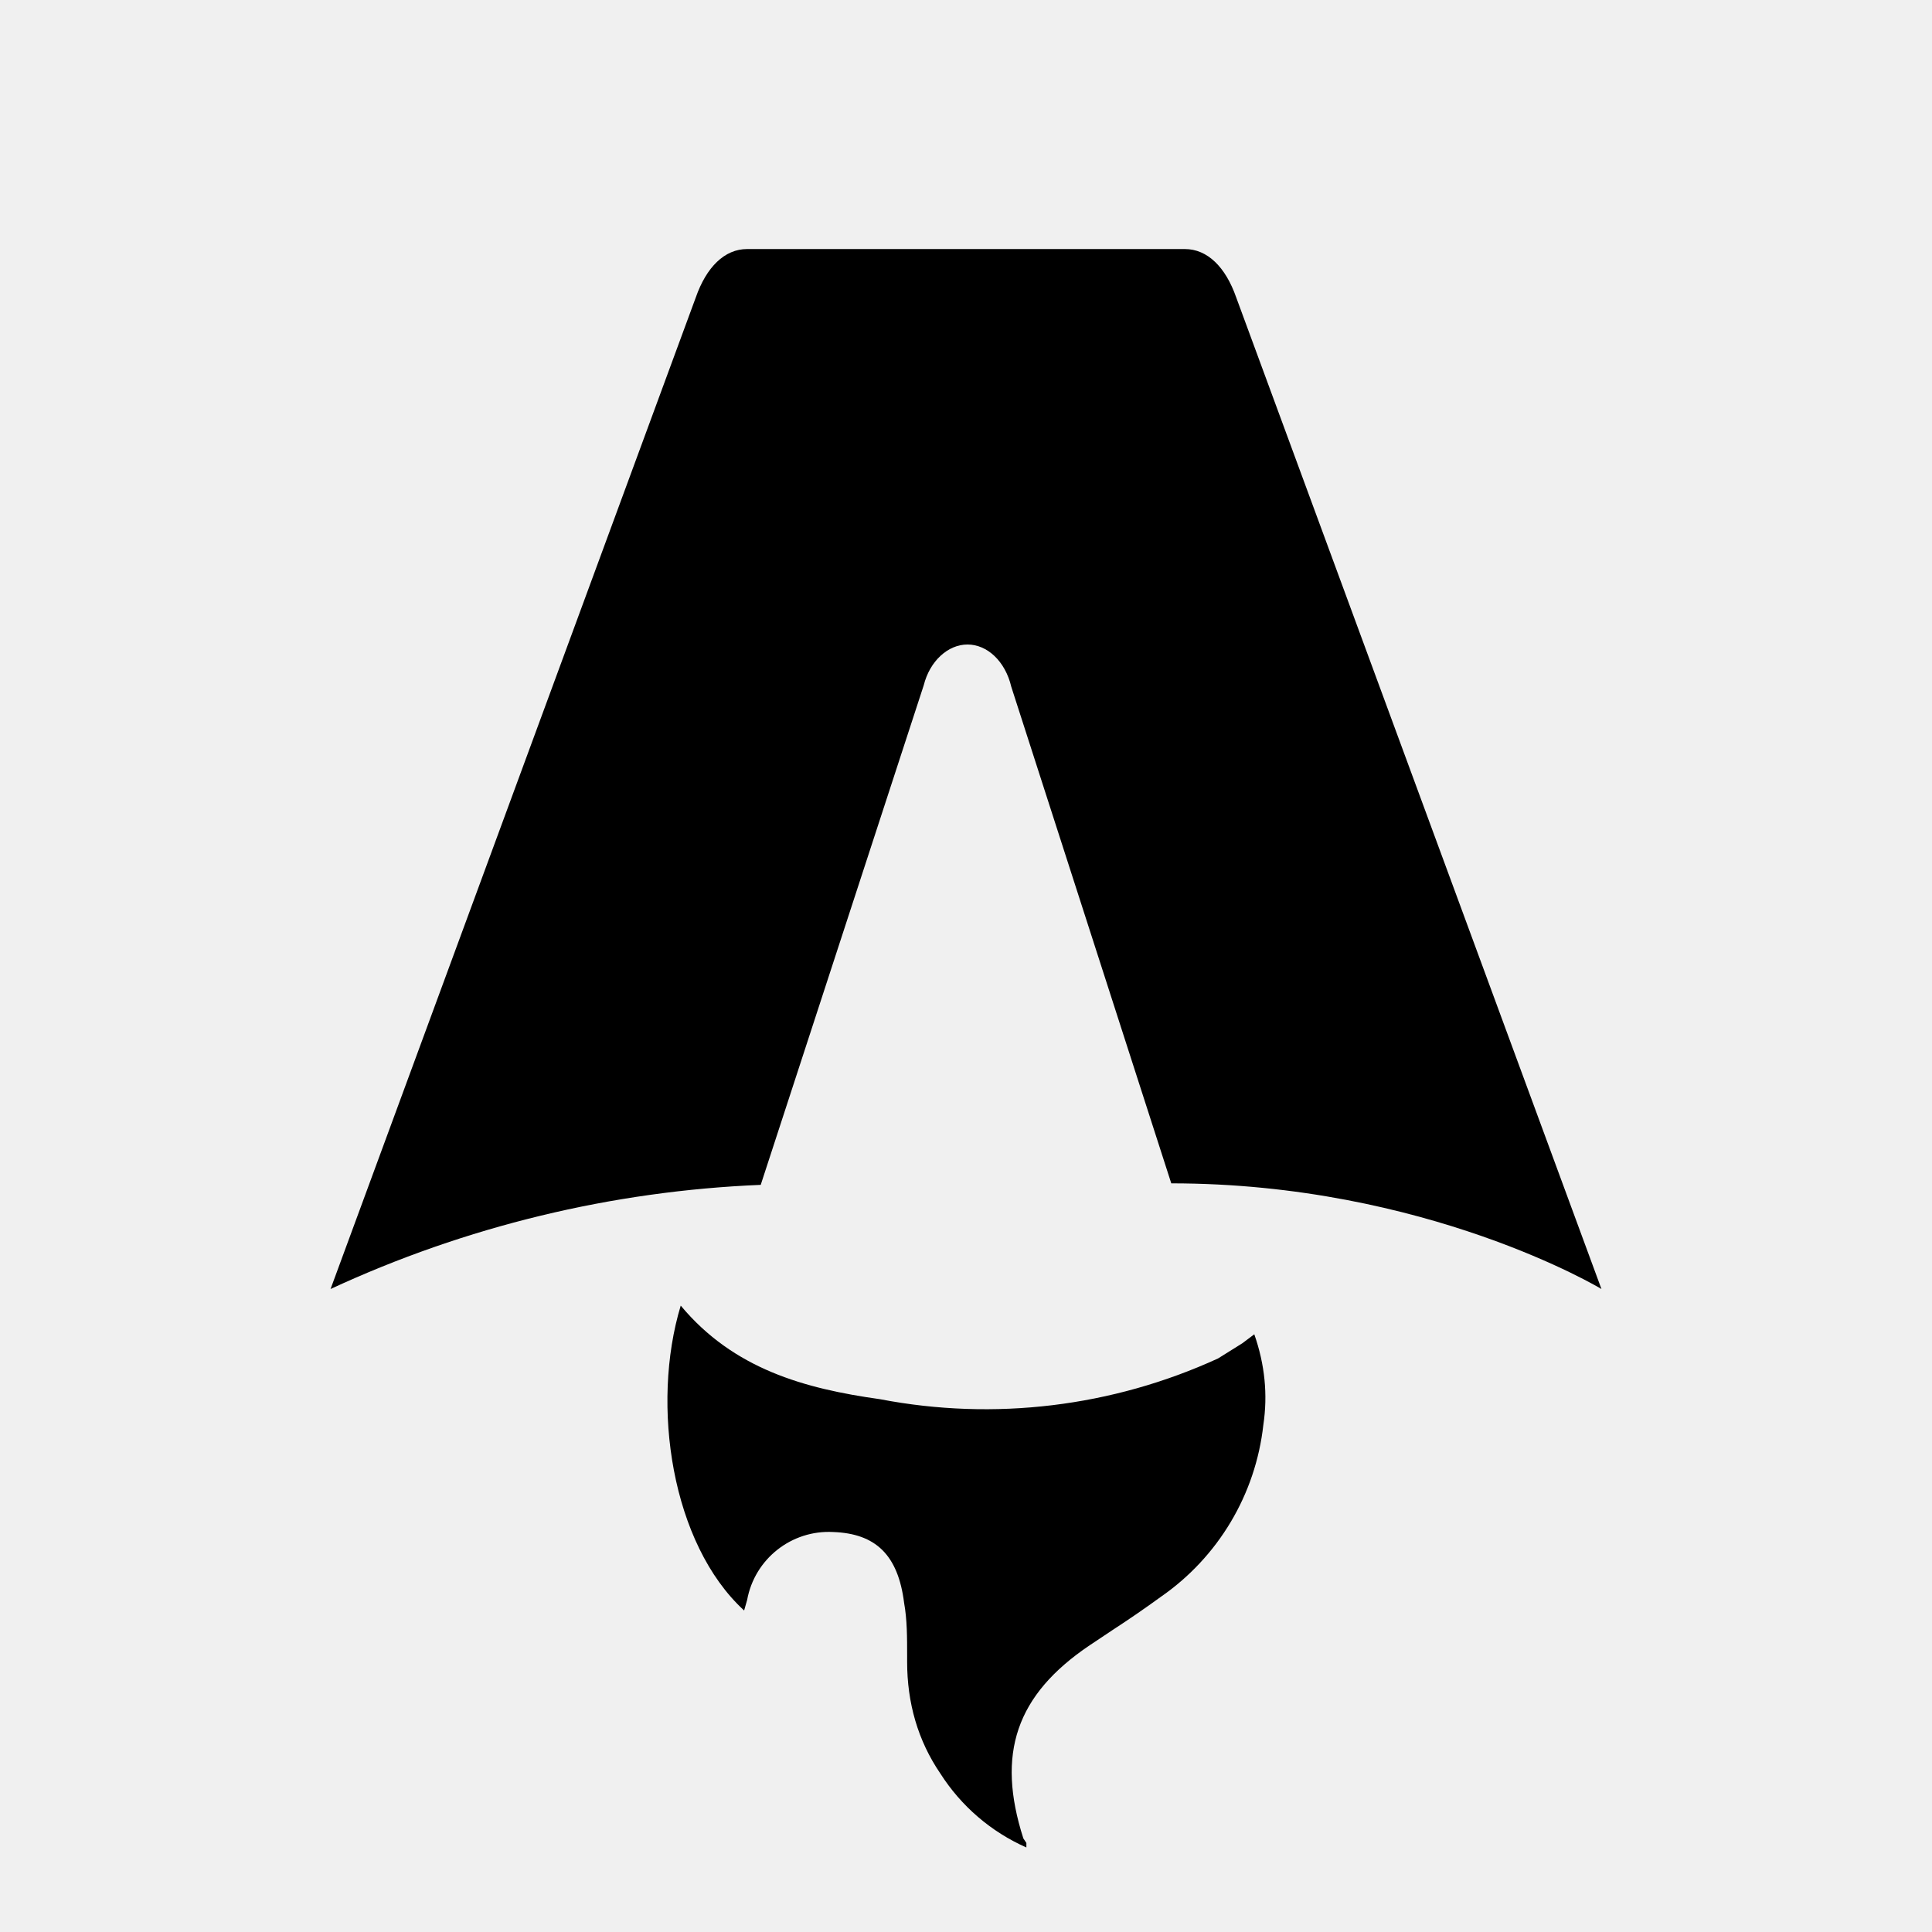
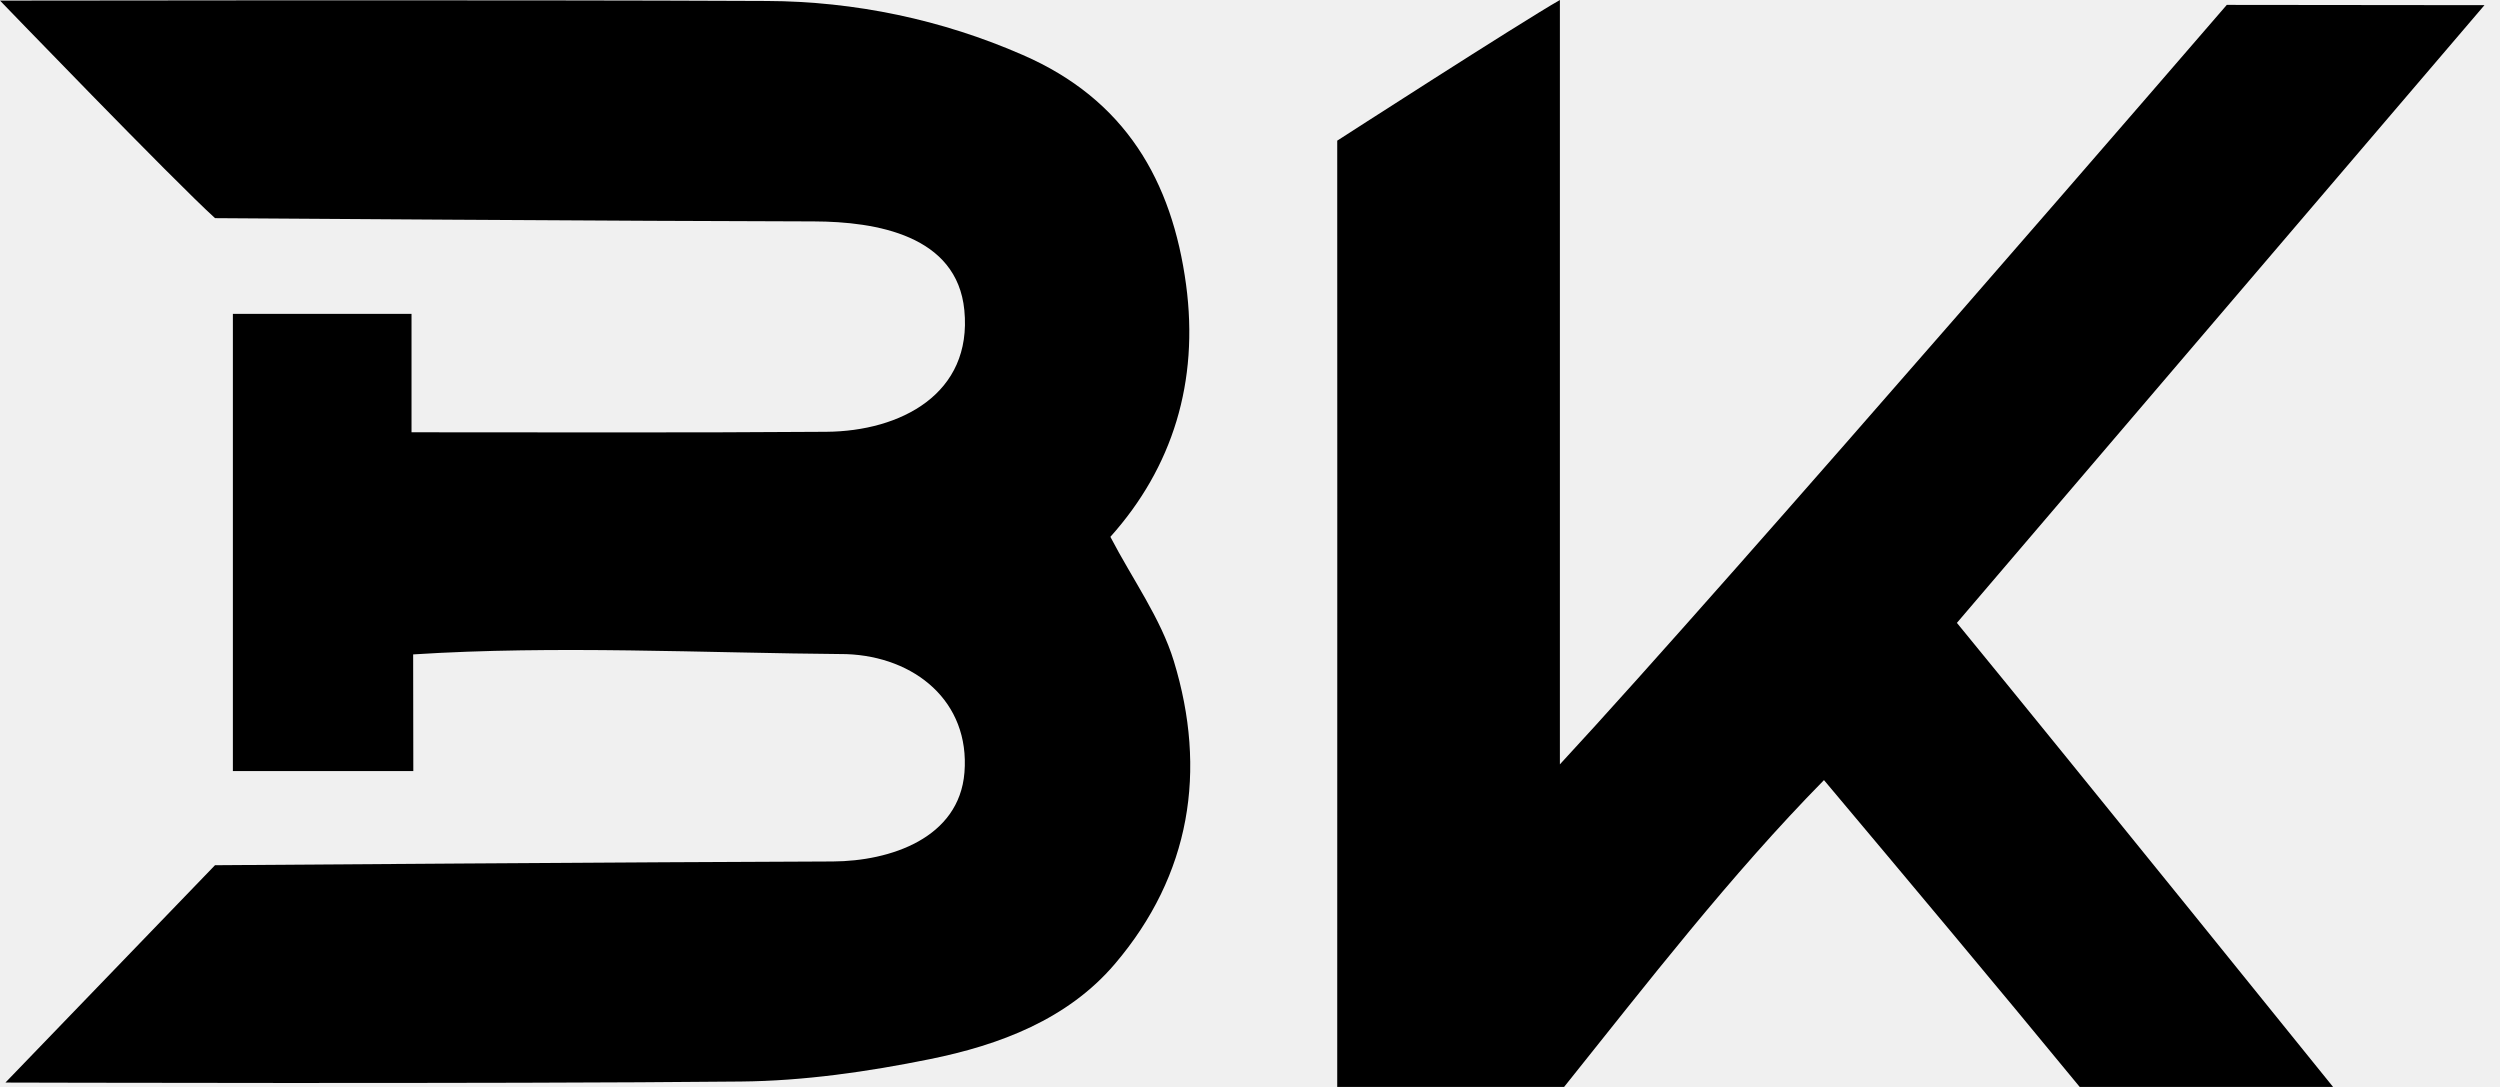
- <svg xmlns="http://www.w3.org/2000/svg" fill="none" viewBox="0 0 128 128">
-   <path d="M50.4 78.5a75.1 75.1 0 0 0-28.5 6.9l24.2-65.7c.7-2 1.9-3.2 3.4-3.2h29c1.5 0 2.7 1.2 3.4 3.2l24.2 65.7s-11.6-7-28.5-7L67 45.5c-.4-1.7-1.6-2.8-2.9-2.8-1.3 0-2.5 1.1-2.9 2.7L50.4 78.5Zm-1.1 28.2Zm-4.2-20.2c-2 6.6-.6 15.8 4.2 20.2a17.5 17.5 0 0 1 .2-.7 5.5 5.5 0 0 1 5.7-4.5c2.8.1 4.3 1.5 4.7 4.7.2 1.1.2 2.3.2 3.5v.4c0 2.7.7 5.2 2.2 7.4a13 13 0 0 0 5.7 4.9v-.3l-.2-.3c-1.8-5.6-.5-9.5 4.4-12.8l1.5-1a73 73 0 0 0 3.2-2.2 16 16 0 0 0 6.8-11.4c.3-2 .1-4-.6-6l-.8.6-1.6 1a37 37 0 0 1-22.4 2.7c-5-.7-9.7-2-13.2-6.2Z" />
-   <style>
-         path { fill: #000; }
-         @media (prefers-color-scheme: dark) {
-             path { fill: #FFF; }
-         }
-     </style>
+ <svg xmlns="http://www.w3.org/2000/svg" width="46" height="20" viewBox="0 0 46 20" fill="none">
+   <path d="M24.605 20C24.608 14.203 24.605 2.588 24.605 2.588C24.605 2.588 27.97 0.418 28.702 0V14.064C31.816 10.705 40.973 0.09 40.973 0.09C40.973 0.09 44.049 0.095 45.714 0.095L36.007 11.461C38.143 14.067 42.929 20 42.929 20H38.267C36.711 18.107 35.137 16.23 33.561 14.354C31.834 16.111 30.316 18.081 28.779 20H24.605Z" fill="black" />
+   <path d="M7.605 14.188H4.285V5.775H7.572V7.954C10.116 7.954 12.66 7.964 15.204 7.945C16.573 7.935 17.894 7.247 17.744 5.708C17.61 4.327 16.119 4.078 14.978 4.074C11.921 4.07 3.957 4.014 3.957 4.014C3.204 3.333 0 0.011 0 0.011C0 0.011 9.404 -0.005 14.107 0.018C15.731 0.024 17.336 0.362 18.818 1.011C20.707 1.831 21.567 3.33 21.824 5.24C22.063 7.023 21.578 8.598 20.431 9.878C20.841 10.665 21.358 11.376 21.599 12.166C22.212 14.176 21.911 16.096 20.513 17.737C19.647 18.755 18.394 19.229 17.106 19.489C15.967 19.72 14.794 19.889 13.634 19.9C9.127 19.946 0.1 19.919 0.1 19.919L3.956 15.92C3.956 15.92 12.207 15.86 15.325 15.851C16.382 15.845 17.649 15.423 17.746 14.214C17.85 12.904 16.828 12.081 15.575 12.036C12.934 12.015 10.237 11.873 7.602 12.041L7.605 14.188Z" fill="black" />
</svg>
